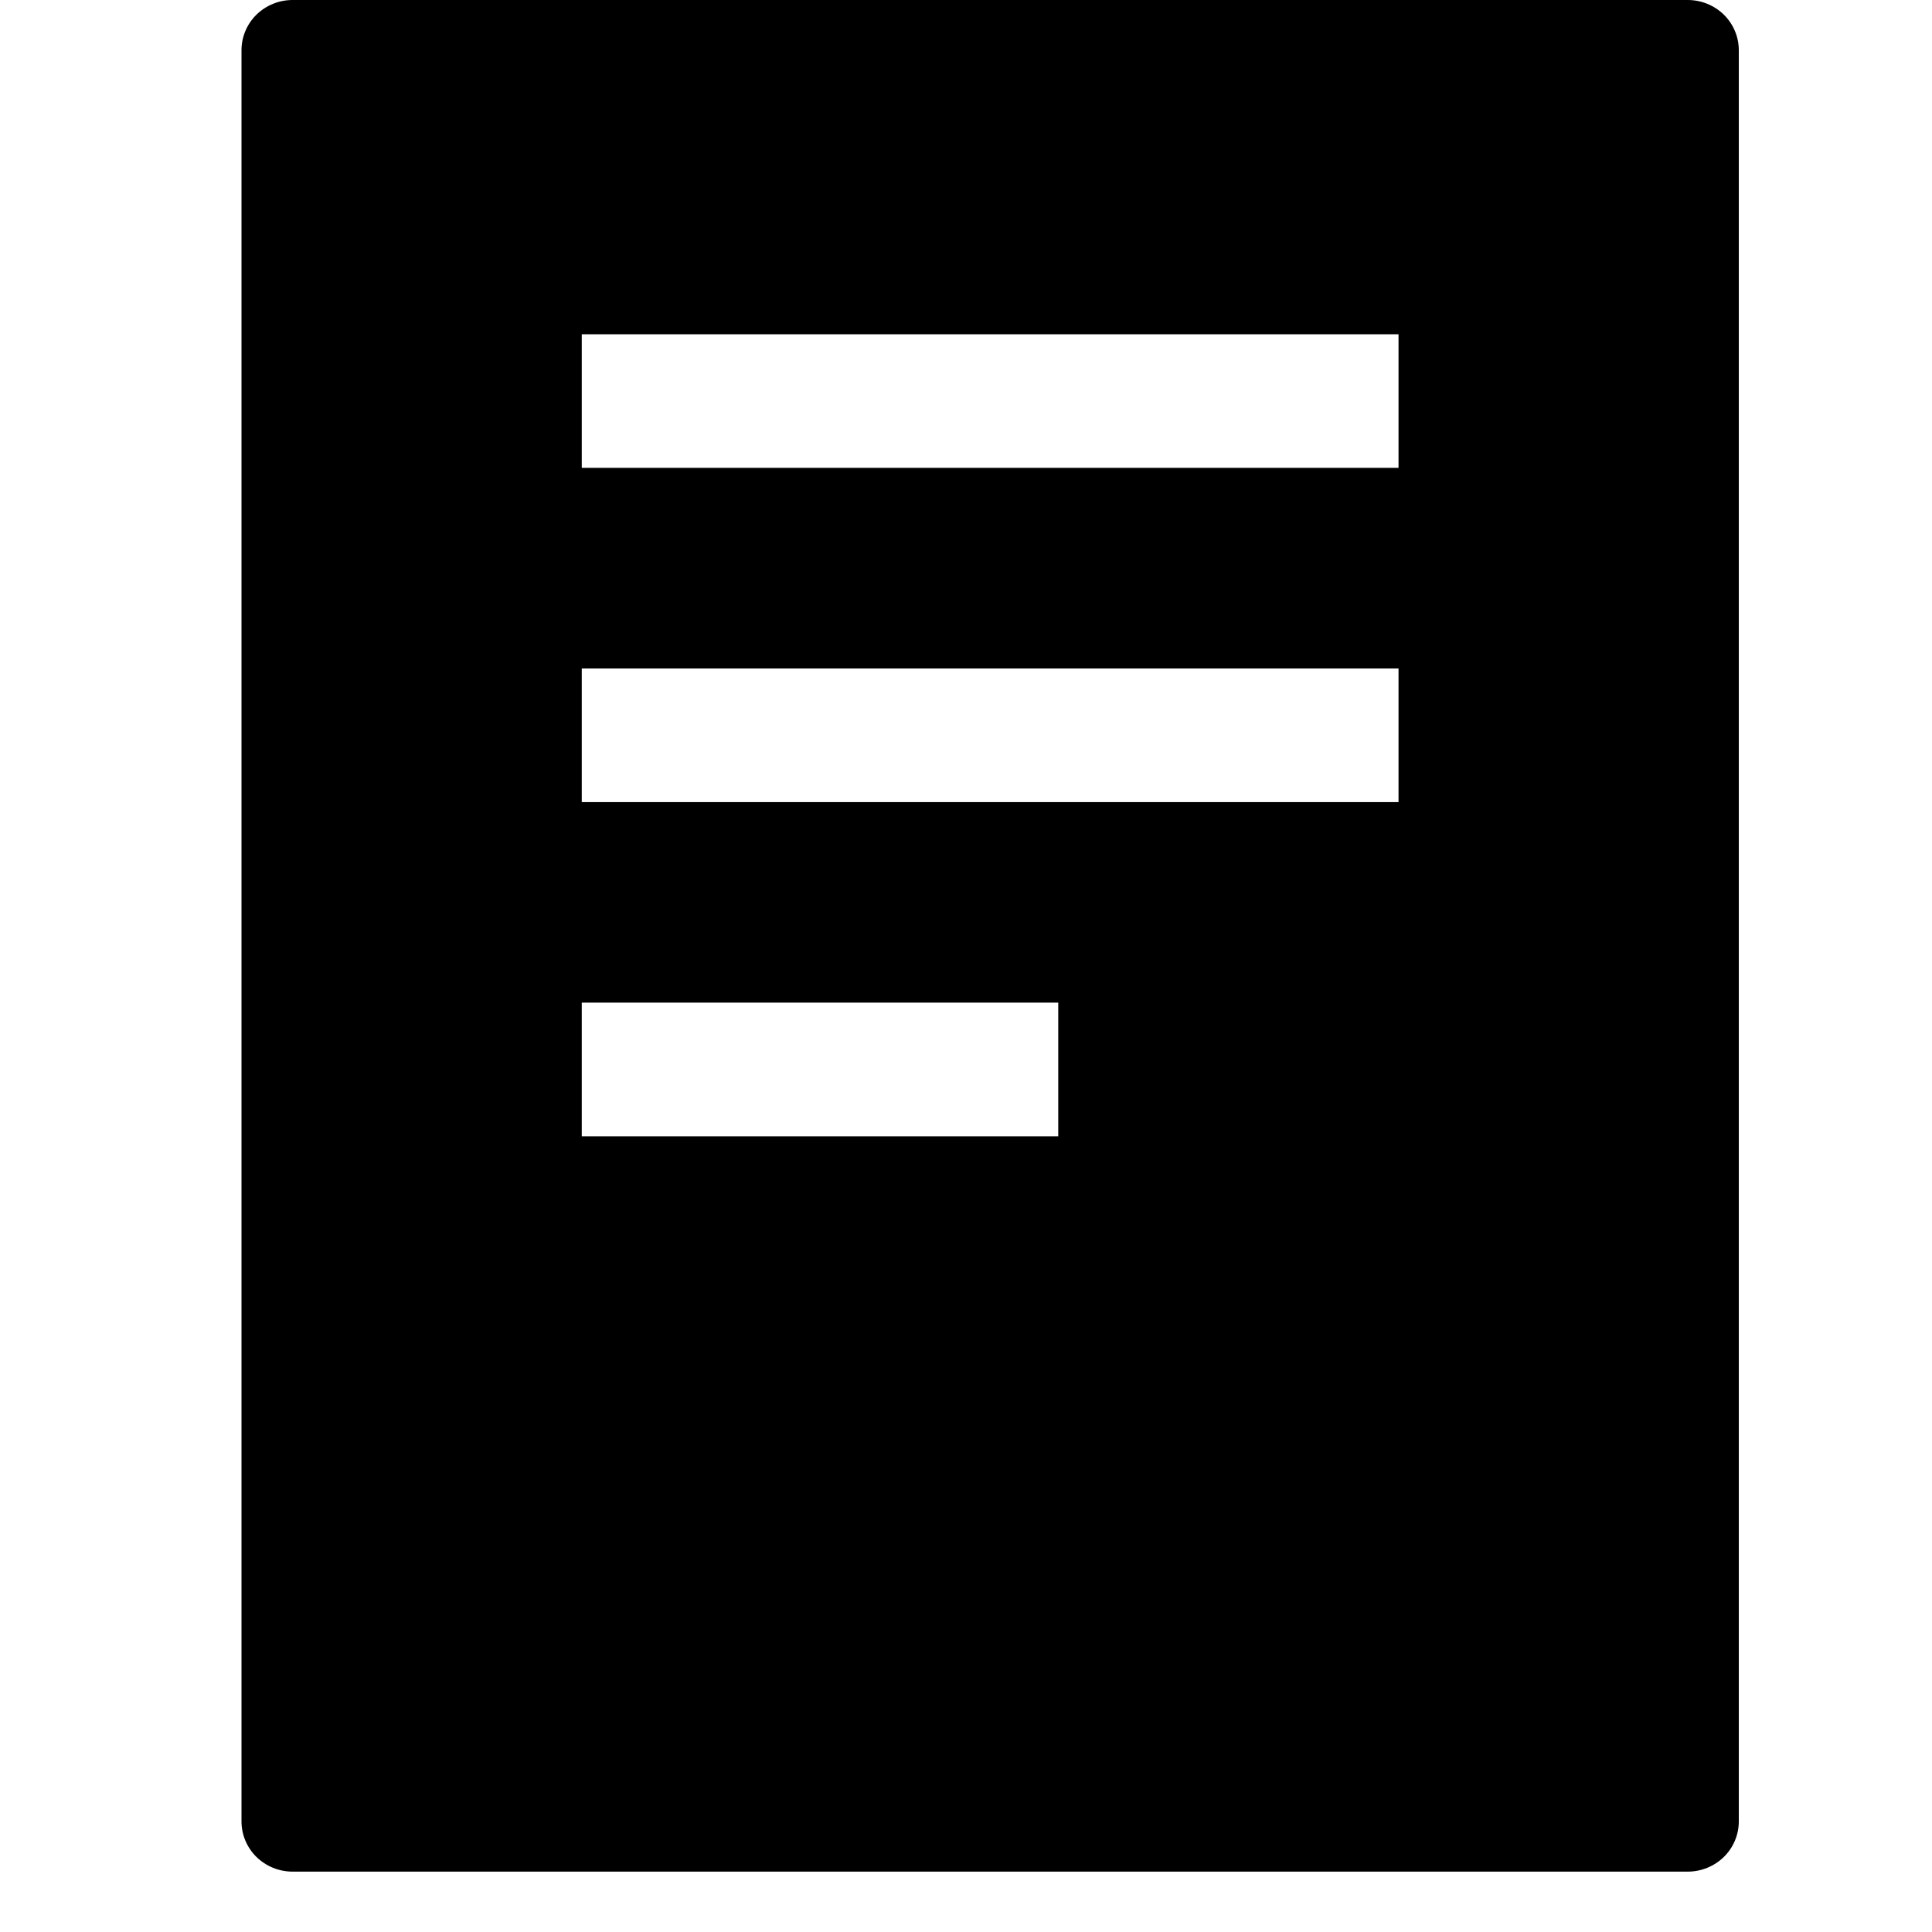
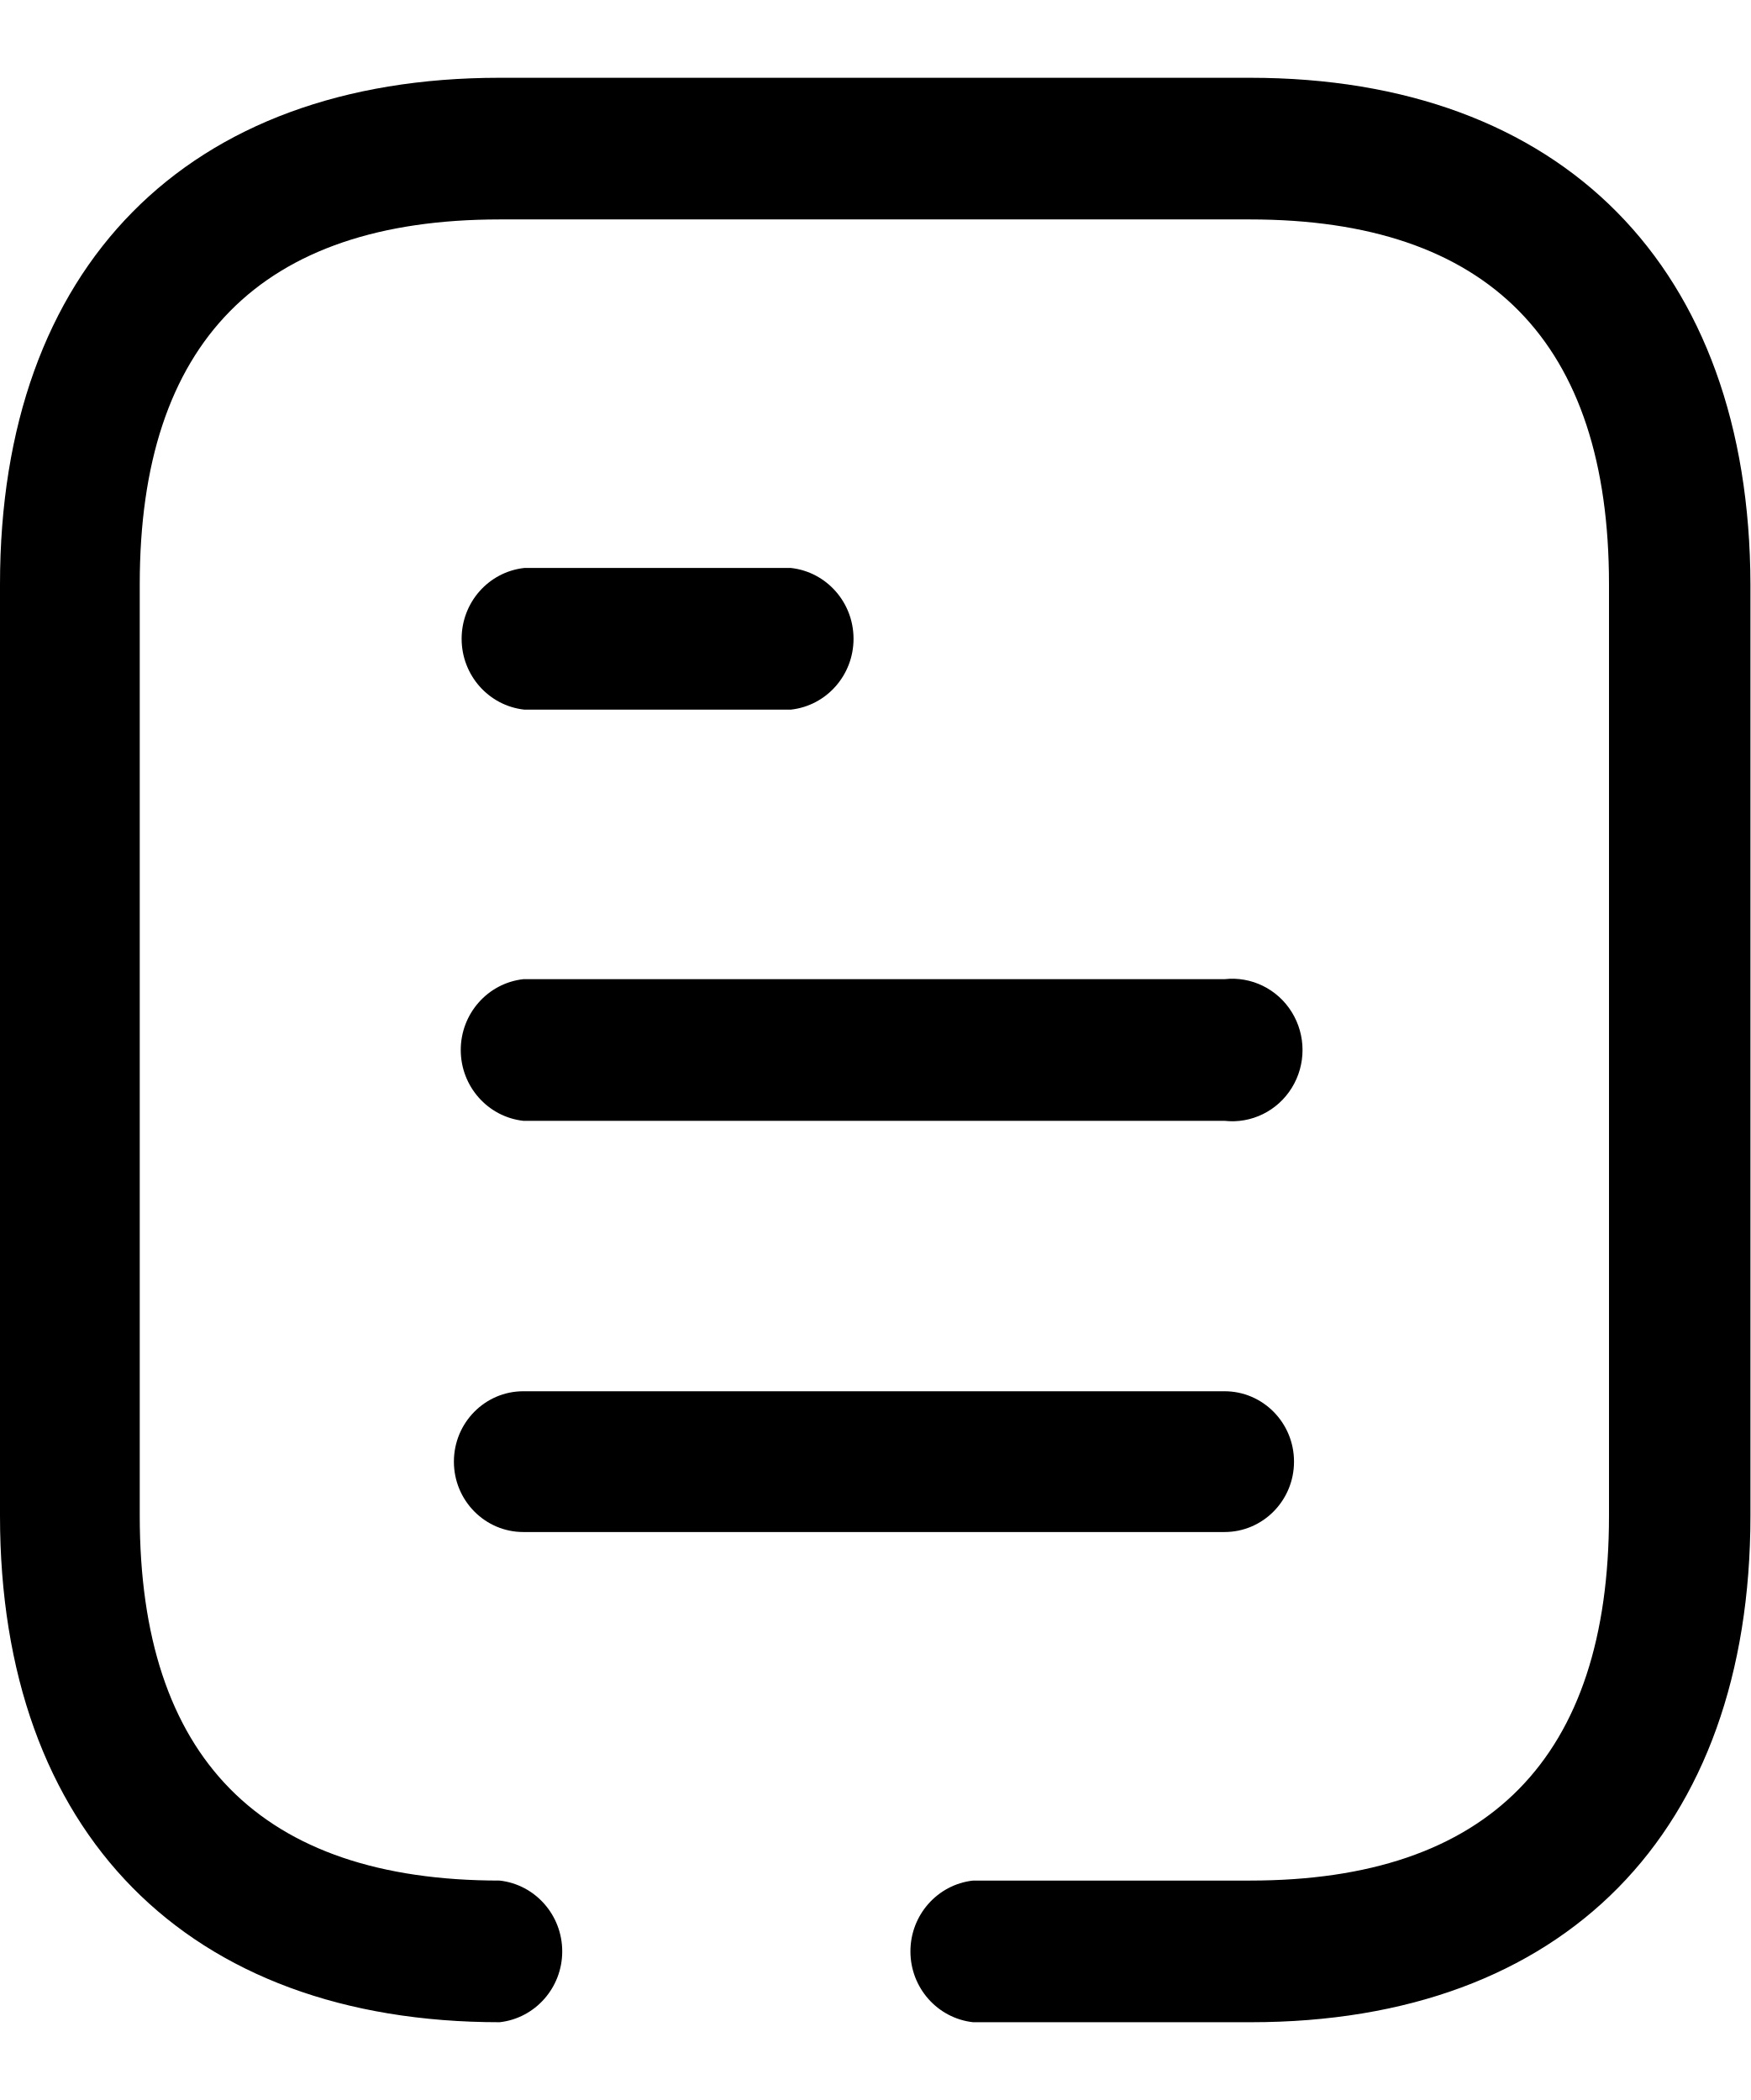
- <svg xmlns="http://www.w3.org/2000/svg" width="24" height="24" viewBox="0 0 24 24" fill="none">
-   <path d="M3 0.623V22.627C3 22.792 3.067 22.951 3.186 23.068C3.305 23.184 3.466 23.25 3.634 23.25H20.966C21.134 23.25 21.295 23.184 21.414 23.068C21.533 22.951 21.6 22.792 21.6 22.627V0.623C21.6 0.458 21.533 0.299 21.414 0.182C21.295 0.066 21.134 0 20.966 0H3.634C3.466 0 3.305 0.066 3.186 0.182C3.067 0.299 3 0.458 3 0.623ZM13.146 14.116H7.227V12.455H13.146V14.116ZM17.373 9.964H7.227V8.304H17.373V9.964ZM17.373 5.812H7.227V4.152H17.373V5.812Z" fill="black" />
+ <svg xmlns="http://www.w3.org/2000/svg" width="20" height="24" viewBox="0 0 36 40" fill="none">
+   <path d="M25.707 0C32.133 0 35.983 3.903 36 10.419V29.581C36 36.097 32.168 40 25.724 40H20.012C19.279 39.918 18.724 39.29 18.724 38.543C18.724 37.796 19.279 37.168 20.012 37.086H25.707C30.618 37.086 33.091 34.561 33.091 29.581V10.419C33.091 5.439 30.618 2.914 25.707 2.914H10.276C5.364 2.914 2.874 5.439 2.874 10.419V29.581C2.874 34.561 5.364 37.086 10.276 37.086C11.008 37.168 11.563 37.796 11.563 38.543C11.563 39.29 11.008 39.918 10.276 40C3.849 40 0 36.097 0 29.581V10.419C0 3.885 3.849 0 10.276 0H25.707ZM25.184 27.02C25.973 27.02 26.613 27.668 26.613 28.468C26.613 29.268 25.973 29.916 25.184 29.916H10.763C9.975 29.916 9.335 29.268 9.335 28.468C9.335 27.668 9.975 27.02 10.763 27.02H25.184ZM25.184 18.543C25.735 18.481 26.273 18.745 26.567 19.221C26.862 19.697 26.862 20.303 26.567 20.779C26.273 21.255 25.735 21.519 25.184 21.457H10.763C10.031 21.375 9.476 20.747 9.476 20C9.476 19.253 10.031 18.625 10.763 18.543H25.184ZM16.267 10.084C17 10.166 17.554 10.793 17.554 11.541C17.554 12.288 17 12.916 16.267 12.998H10.781C10.048 12.916 9.494 12.288 9.494 11.541C9.494 10.793 10.048 10.166 10.781 10.084H16.267Z" fill="black" />
</svg>
